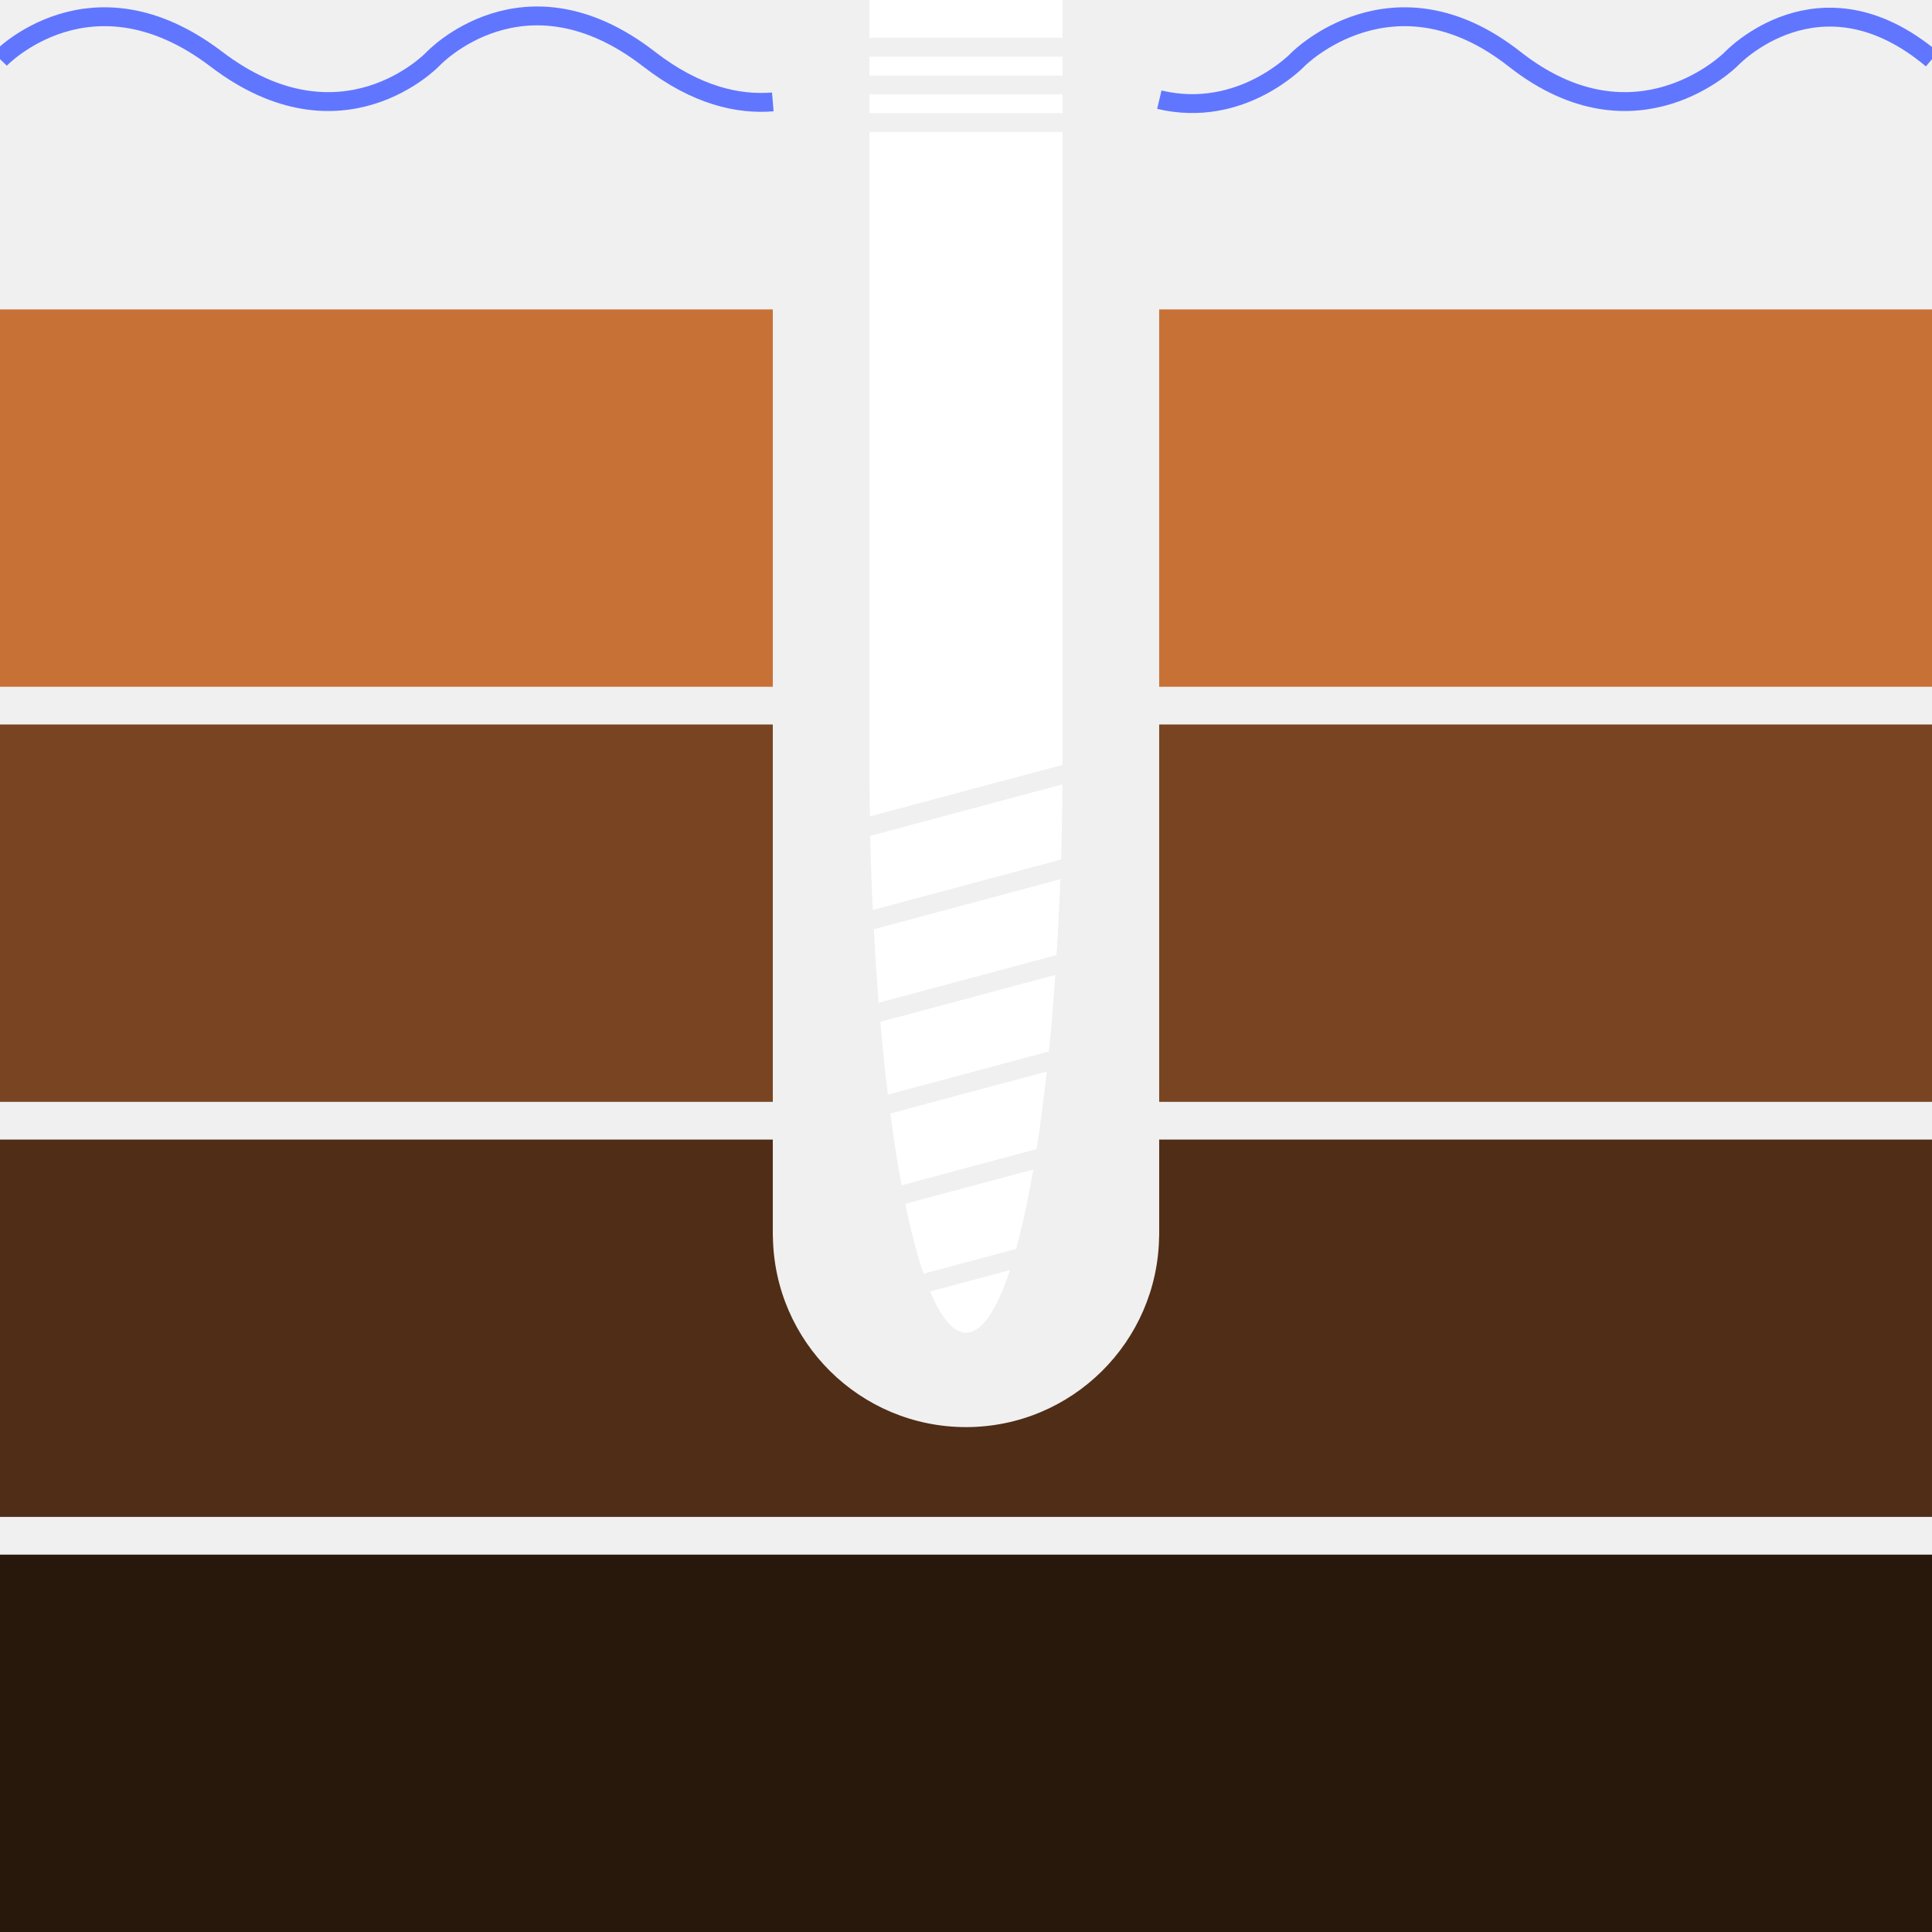
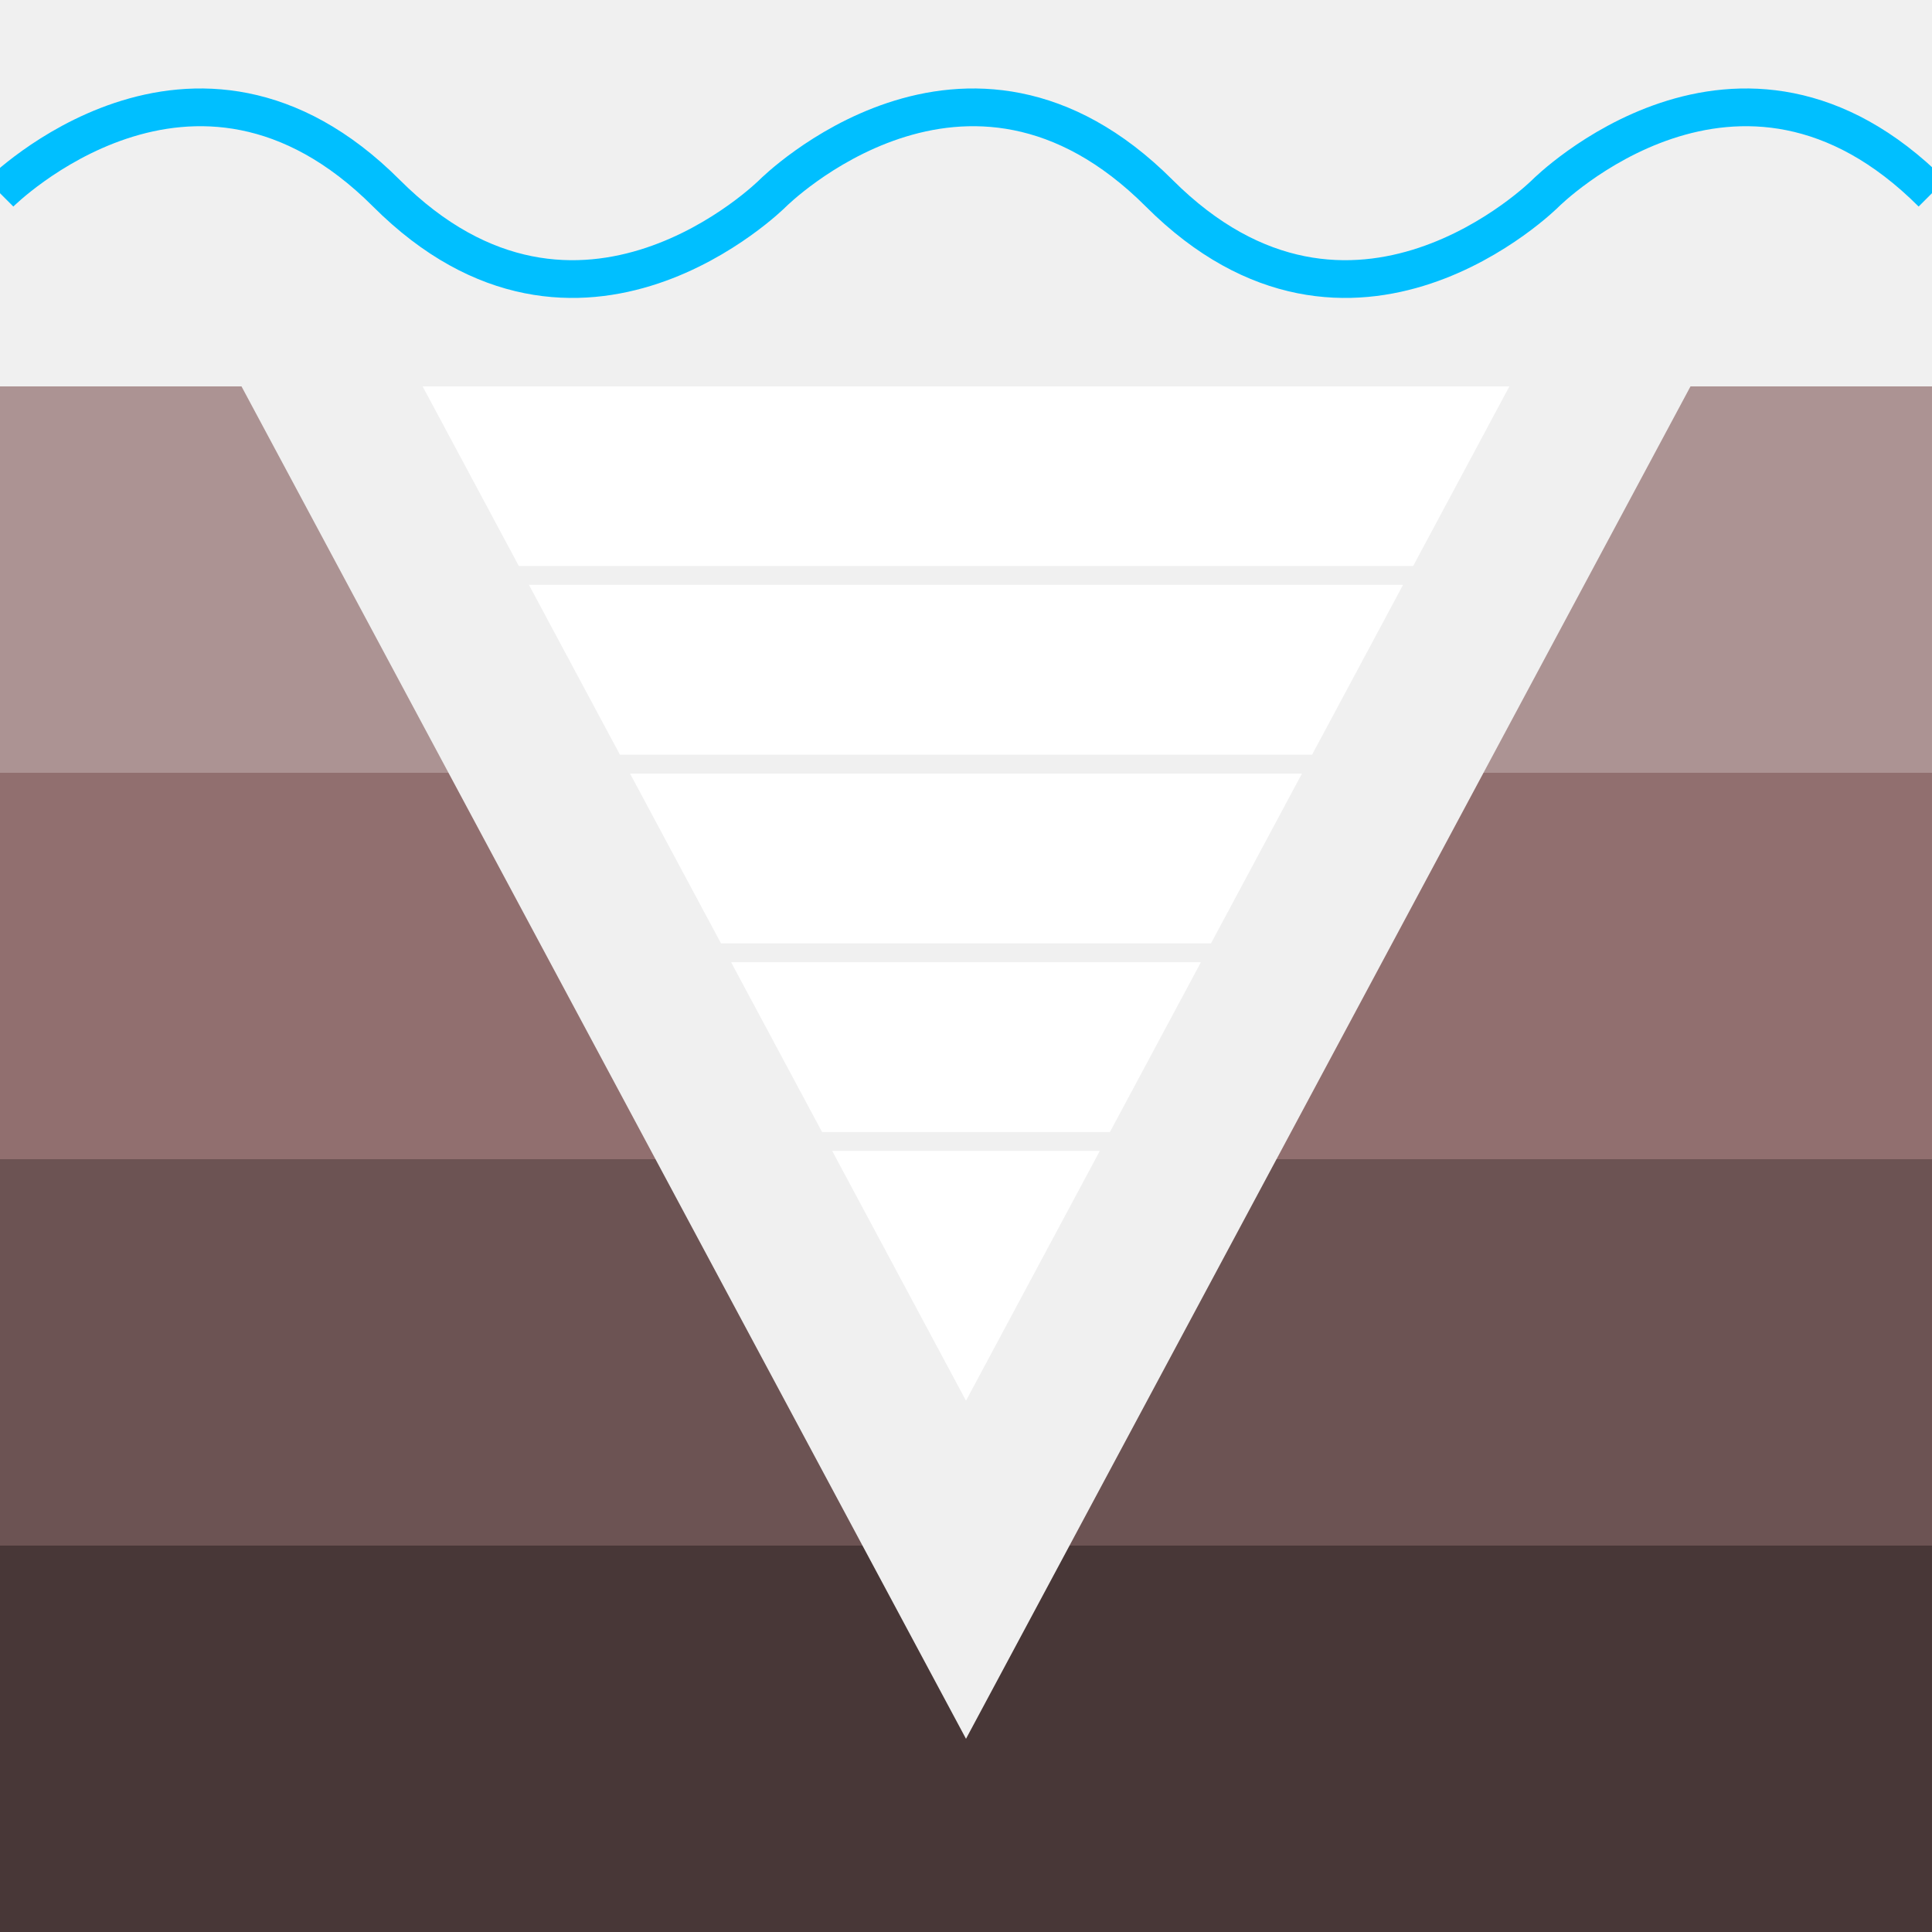
<svg xmlns="http://www.w3.org/2000/svg" width="512" height="512" viewBox="0 0 135.467 135.467" version="1.1" id="svg5">
  <defs id="defs2">
    <clipPath clipPathUnits="userSpaceOnUse" id="clipPath5968">
      <g id="use5970" style="fill:#000000;fill-opacity:1">
        <g id="g9851">
          <g id="g9849" clip-path="url(#clipPath7536)">
            <g id="g9847" />
          </g>
        </g>
      </g>
    </clipPath>
    <clipPath clipPathUnits="userSpaceOnUse" id="clipPath7536">
      <g id="use7538" />
    </clipPath>
    <clipPath clipPathUnits="userSpaceOnUse" id="clipPath5968-2">
      <g id="use5970-2" style="fill:#000000;fill-opacity:1">
        <g id="g9861">
          <g id="g9859" clip-path="url(#clipPath7536-8)">
            <g id="g9857" />
          </g>
        </g>
      </g>
    </clipPath>
    <clipPath clipPathUnits="userSpaceOnUse" id="clipPath7536-8">
      <g id="use7538-2" />
    </clipPath>
    <clipPath clipPathUnits="userSpaceOnUse" id="clipPath5968-0">
      <g id="use5970-5" style="fill:#000000;fill-opacity:1">
        <g id="g9885">
          <g id="g9883" clip-path="url(#clipPath7536-6)">
            <g id="g9881" />
          </g>
        </g>
      </g>
    </clipPath>
    <clipPath clipPathUnits="userSpaceOnUse" id="clipPath7536-6">
      <g id="use7538-5" />
    </clipPath>
    <clipPath clipPathUnits="userSpaceOnUse" id="clipPath5968-8">
      <g id="use5970-3" style="fill:#000000;fill-opacity:1">
        <g id="g9895">
          <g id="g9893" clip-path="url(#clipPath7536-7)">
            <g id="g9891" />
          </g>
        </g>
      </g>
    </clipPath>
    <clipPath clipPathUnits="userSpaceOnUse" id="clipPath7536-7">
      <g id="use7538-57" />
    </clipPath>
    <clipPath clipPathUnits="userSpaceOnUse" id="clipPath5968-2-2">
      <g id="use5970-2-4" style="fill:#000000;fill-opacity:1">
        <g id="g9873">
          <g id="g9871" clip-path="url(#clipPath7536-8-3)">
            <g id="g9869">
              <path id="path9867" style="fill:#000000;fill-opacity:1;fill-rule:evenodd;stroke-width:2.72" d="m 155.568,12.345 v 86.519 0.161 h 0.006 a 13.547,13.547 0 0 0 13.54,13.385 13.547,13.547 0 0 0 13.54,-13.385 h 0.006 V 98.864 12.345 Z" />
            </g>
          </g>
        </g>
      </g>
    </clipPath>
    <clipPath clipPathUnits="userSpaceOnUse" id="clipPath7536-8-3">
      <g id="use7538-2-4">
        <path id="path9877" style="fill:#000000;fill-opacity:1;fill-rule:evenodd;stroke-width:2.72" d="m 155.568,12.345 v 86.519 0.161 h 0.006 a 13.547,13.547 0 0 0 13.54,13.385 13.547,13.547 0 0 0 13.54,-13.385 h 0.006 V 98.864 12.345 Z" />
      </g>
    </clipPath>
  </defs>
-   <g id="layer1" style="display:inline">
-     <path id="rect846" style="fill:#28170b;fill-rule:evenodd;stroke-width:2.646" d="M 4.5410155e-7,109.008 H 135.467 v 26.458 H 4.5410155e-7 Z" />
-     <path id="rect846-0" style="fill:#c87137;fill-rule:evenodd;stroke-width:20.736" d="M 204.801,182 H 1.7162893e-6 v -100 0 H 204.801" transform="scale(0.2645833)" />
-     <path id="path8916" style="fill:#ffffff;fill-rule:evenodd;stroke-width:20.736" d="M 307.199,182 H 204.801" transform="scale(0.2645833)" />
-     <path id="path8914" style="fill:#c87137;fill-rule:evenodd;stroke-width:20.736" d="M 307.199,82 H 512 V 182 H 307.199" transform="scale(0.2645833)" />
-     <path id="path8912" style="fill:#ffffff;fill-rule:evenodd;stroke-width:20.736" d="M 204.801,82 H 307.199" transform="scale(0.2645833)" />
-     <path id="rect846-1" style="fill:#502d16;fill-rule:evenodd;stroke-width:20.736" d="M 0,302 V 402 H 512 V 302 H 307.199 v 25 0.609 h -0.023 A 51.2,51.2 0 0 1 256,378.199 51.2,51.2 0 0 1 204.824,327.609 h -0.023 V 327 302 Z" transform="scale(0.2645833)" />
-     <path id="rect846-1-3" style="fill:#784421;fill-rule:evenodd;stroke-width:20.736" d="M 204.801,292 H 1.7162894e-6 v -100 0 H 204.801" transform="scale(0.2645833)" />
-     <path id="path8923" style="fill:#ffffff;fill-rule:evenodd;stroke-width:20.736" d="M 307.199,292 H 204.801" transform="scale(0.2645833)" />
-     <path id="path8921" style="fill:#784421;fill-rule:evenodd;stroke-width:20.736" d="M 307.199,192 H 512 v 100 H 307.199" transform="scale(0.2645833)" />
-     <path id="path8919" style="fill:#ffffff;fill-rule:evenodd;stroke-width:20.736" d="M 204.801,192 H 307.199" transform="scale(0.2645833)" />
+   <g id="layer1" style="display:none">
+     <rect style="fill:#ac9393;fill-rule:evenodd;stroke:none;stroke-width:1.323;stroke-linecap:round" id="rect920-6" width="135.467" height="27.093" x="-8.4703295e-22" y="27.093" />
+     <rect style="fill:#916f6f;fill-rule:evenodd;stroke:none;stroke-width:1.323;stroke-linecap:round" id="rect920-6-5" width="135.467" height="27.093" x="-2.6226044e-06" y="54.187" />
+     <rect style="fill:#6c5353;fill-rule:evenodd;stroke:none;stroke-width:1.323;stroke-linecap:round" id="rect920-6-54" width="135.467" height="27.093" x="-1.5497208e-06" y="81.28" />
+     <rect style="fill:#483737;fill-rule:evenodd;stroke:none;stroke-width:1.323;stroke-linecap:round" id="rect920-6-4" width="135.467" height="27.093" x="-5.2679443e-06" y="108.373" />
+   </g>
+   <g id="layer6" style="display:inline">
+     <path id="rect920-6-0" style="display:inline;fill:#ac9393;fill-rule:evenodd;stroke:none;stroke-width:5;stroke-linecap:round" d="M 0,102.4 V 204.801 H 118.857 L 64,102.4 Z m 448,0 -54.857,102.4 H 512 V 102.4 Z" transform="scale(0.2645833)" />
+     <path id="rect920-6-5-7" style="display:inline;fill:#916f6f;fill-rule:evenodd;stroke:none;stroke-width:5;stroke-linecap:round" d="M 0,204.801 V 307.199 H 173.713 L 118.857,204.801 Z m 393.143,0 -54.855,102.398 H 512 V 204.801 Z" transform="scale(0.2645833)" />
+     <path id="rect920-6-54-6" style="display:inline;fill:#6c5353;fill-rule:evenodd;stroke:none;stroke-width:5;stroke-linecap:round" d="M 0,307.199 V 409.6 H 228.57 L 173.713,307.199 Z m 338.287,0 -54.857,102.4 H 512 V 307.199 Z" transform="scale(0.2645833)" />
+     <path id="rect920-6-4-4" style="display:inline;fill:#483737;fill-rule:evenodd;stroke:none;stroke-width:5;stroke-linecap:round" d="M 0,409.6 V 512 H 512 V 409.6 H 283.43 L 256,460.801 228.57,409.6 Z" transform="scale(0.2645833)" />
+   </g>
+   <g id="layer3" style="display:none">
+     <path style="fill:#000000;fill-opacity:1;fill-rule:evenodd;stroke:none;stroke-width:6.176;stroke-linecap:round;stroke-miterlimit:4;stroke-dasharray:none;stroke-opacity:1" id="path3320" d="M 203.159,248.858 80.067,35.655 l 246.186,-7e-6 z" transform="matrix(0.4126968,0,0,0.4447718,-16.10987,11.23486)" />
  </g>
  <g id="layer2" style="display:inline">
-     <path id="path1401" style="fill:none;stroke:#6176ff;stroke-width:5;stroke-linecap:butt;stroke-linejoin:miter;stroke-miterlimit:4;stroke-dasharray:none;stroke-opacity:1" d="m 307.232,26.416 c 21.832,5.185 36.821,-10.739 36.821,-10.739 0,0 25.135,-25.296 57.342,0 32.207,25.296 57.342,0 57.342,0 0,0 23.375,-25.055 53.263,0" transform="scale(0.2645833)" />
-     <path id="path9188" style="fill:none;stroke:#6176ff;stroke-width:5;stroke-linecap:butt;stroke-linejoin:miter;stroke-miterlimit:4;stroke-dasharray:none;stroke-opacity:1" d="m -7.5590555e-5,15.677 c 0,0 24.101,-25.296 57.342,0 33.241,25.296 57.342,0 57.342,0 0,0 24.063,-25.777 57.342,0 12.482,9.669 23.668,12.084 32.774,11.327" transform="scale(0.2645833)" />
+     <path style="fill:none;stroke:#00bfff;stroke-width:2.646;stroke-linecap:butt;stroke-linejoin:miter;stroke-miterlimit:4;stroke-dasharray:none;stroke-opacity:1" d="m 0,13.547 c 0,0 13.547,-13.547 27.093,0 13.547,13.547 27.093,0 27.093,0 0,0 13.547,-13.547 27.093,0 13.547,13.547 27.093,0 27.093,0 0,0 13.547,-13.547 27.093,0" id="path2712" />
  </g>
-   <g id="layer3" style="display:inline">
-     <path id="rect3055" style="fill:#ffffff;fill-rule:evenodd;stroke:none;stroke-width:13.133;stroke-miterlimit:4;stroke-dasharray:none;stroke-opacity:1" d="m 230.4,0 v 10 h 51.199 V 0 Z m 0,15 v 5 h 51.199 v -5 z m 0,10 v 5 h 51.199 v -5 z m 0,10 v 172.018 h 34.984 l 16.215,-4.346 V 35 Z" transform="scale(0.2645833)" />
-     <path id="path3159" style="fill:#ffffff;fill-rule:evenodd;stroke:none;stroke-width:9.912;stroke-miterlimit:4;stroke-dasharray:none;stroke-opacity:1" d="m 256,50.711 a 25.6,151.244 0 0 0 -25.6,151.244 25.6,151.244 0 0 0 0.137,14.4 l 51.059,-13.682 a 25.6,151.244 0 0 0 0.004,-0.719 A 25.6,151.244 0 0 0 256,50.711 Z m 25.561,157.148 -50.924,13.645 a 25.6,151.244 0 0 0 0.402,13.988 25.6,151.244 0 0 0 0.283,5.652 l 49.875,-13.363 a 25.6,151.244 0 0 0 0.09,-2.338 25.6,151.244 0 0 0 0.273,-17.584 z M 281,233.01 231.576,246.252 a 25.6,151.244 0 0 0 1.275,19.484 l 47.146,-12.635 A 25.6,151.244 0 0 0 281,233.01 Z m -1.33,25.357 -46.371,12.424 a 25.6,151.244 0 0 0 1.992,19.291 l 42.691,-11.439 a 25.6,151.244 0 0 0 1.688,-20.275 z m -2.271,25.607 -41.453,11.107 a 25.6,151.244 0 0 0 2.969,19.029 l 35.811,-9.596 a 25.6,151.244 0 0 0 2.674,-20.541 z m -3.561,25.955 -33.939,9.094 a 25.6,151.244 0 0 0 4.85,18.523 l 24.529,-6.572 a 25.6,151.244 0 0 0 4.561,-21.045 z m -6.178,26.654 -21.168,5.672 A 25.6,151.244 0 0 0 256,353.199 25.6,151.244 0 0 0 267.66,336.584 Z" transform="scale(0.2645833)" />
+   <g id="layer4" style="display:none">
+     <path style="fill:#ffffff;fill-opacity:1;fill-rule:evenodd;stroke:none;stroke-width:8.234;stroke-linecap:round;stroke-miterlimit:4;stroke-dasharray:none;stroke-opacity:1" id="path3320-0" transform="matrix(0.3095226,0,0,0.3335788,4.850927,15.19948)" d="M 203.159,248.858 80.067,35.655 l 246.186,-7e-6 z" />
  </g>
-   <g id="layer5" style="display:inline" />
+   <g id="layer7" style="display:inline">
+     <path id="path3320-0-9" style="display:inline;fill:#ffffff;fill-opacity:1;fill-rule:evenodd;stroke:none;stroke-width:10;stroke-linecap:round;stroke-miterlimit:4;stroke-dasharray:none;stroke-opacity:1" d="M 112,102.4 137.5,150 h 237 L 400,102.4 Z M 140.178,155 l 24.107,45 h 183.43 l 24.107,-45 z m 26.785,50 24.107,45 h 129.859 l 24.107,-45 z m 26.785,50 24.107,45 h 76.289 l 24.107,-45 z M 220.535,305 256,371.201 291.465,305 Z" transform="scale(0.2645833)" />
+   </g>
+   <g id="layer5" style="display:none">
+     <rect style="fill:#000000;fill-opacity:1;fill-rule:evenodd;stroke:none;stroke-width:2.646;stroke-linecap:round;stroke-miterlimit:4;stroke-dasharray:none;stroke-opacity:1" id="rect3993" width="79.375" height="1.323" x="28.046" y="79.375" />
+     <rect style="fill:#000000;fill-opacity:1;fill-rule:evenodd;stroke:none;stroke-width:2.646;stroke-linecap:round;stroke-miterlimit:4;stroke-dasharray:none;stroke-opacity:1" id="rect3993-4" width="79.375" height="1.323" x="28.046" y="66.146" />
+     <rect style="fill:#000000;fill-opacity:1;fill-rule:evenodd;stroke:none;stroke-width:2.646;stroke-linecap:round;stroke-miterlimit:4;stroke-dasharray:none;stroke-opacity:1" id="rect3993-4-1" width="79.375" height="1.323" x="28.046" y="39.687" />
+     <rect style="fill:#000000;fill-opacity:1;fill-rule:evenodd;stroke:none;stroke-width:2.646;stroke-linecap:round;stroke-miterlimit:4;stroke-dasharray:none;stroke-opacity:1" id="rect3993-3" width="79.375" height="1.323" x="28.046" y="52.917" />
+   </g>
</svg>
